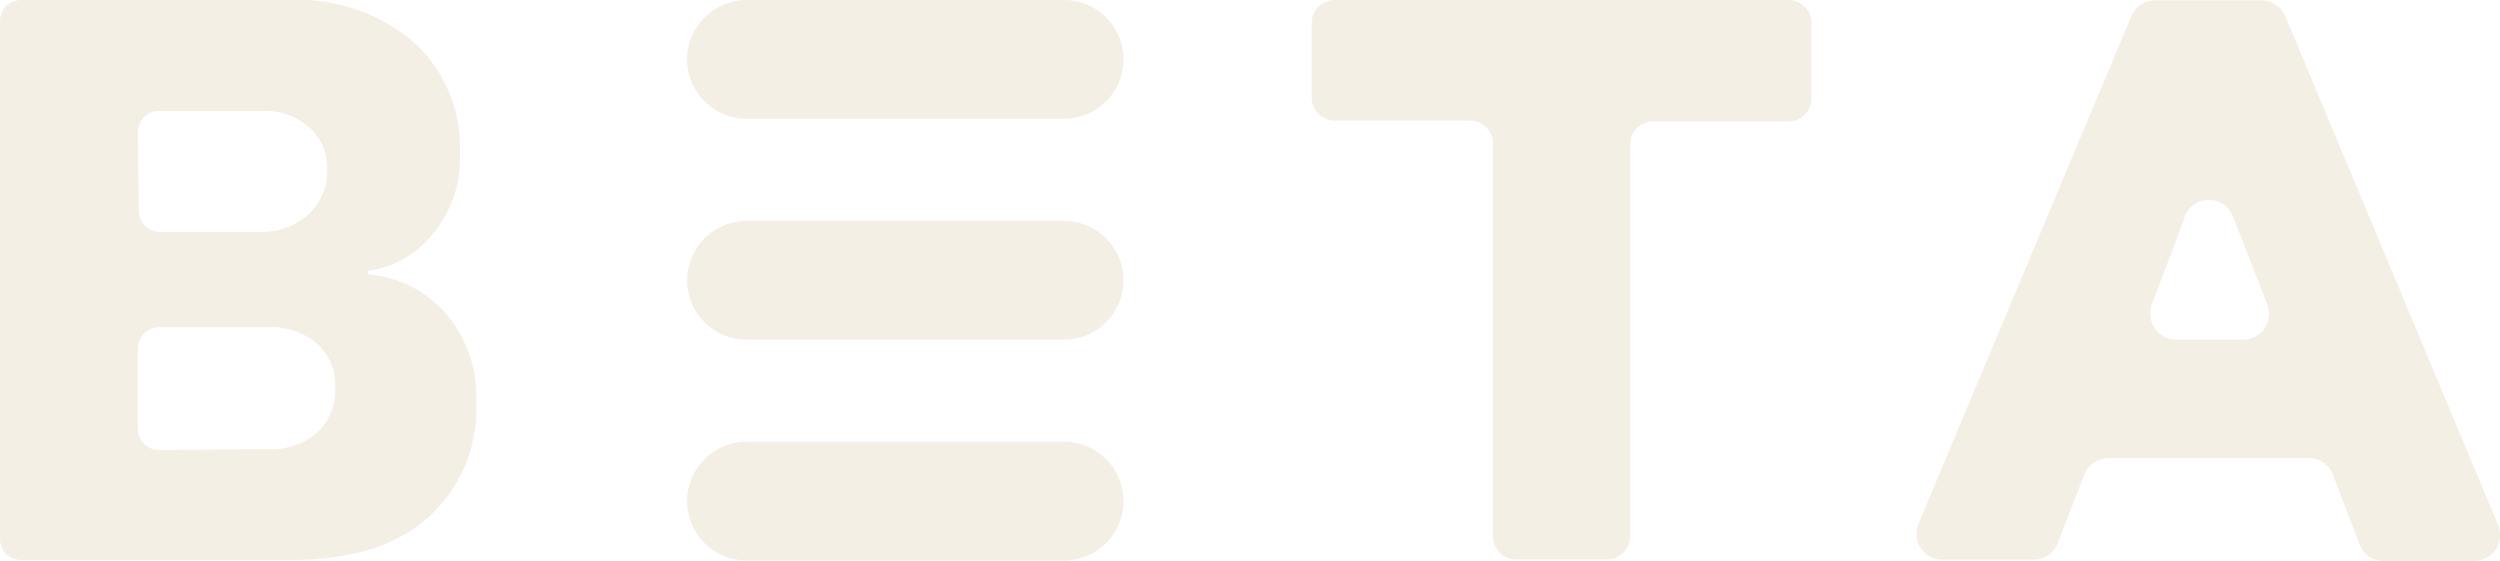
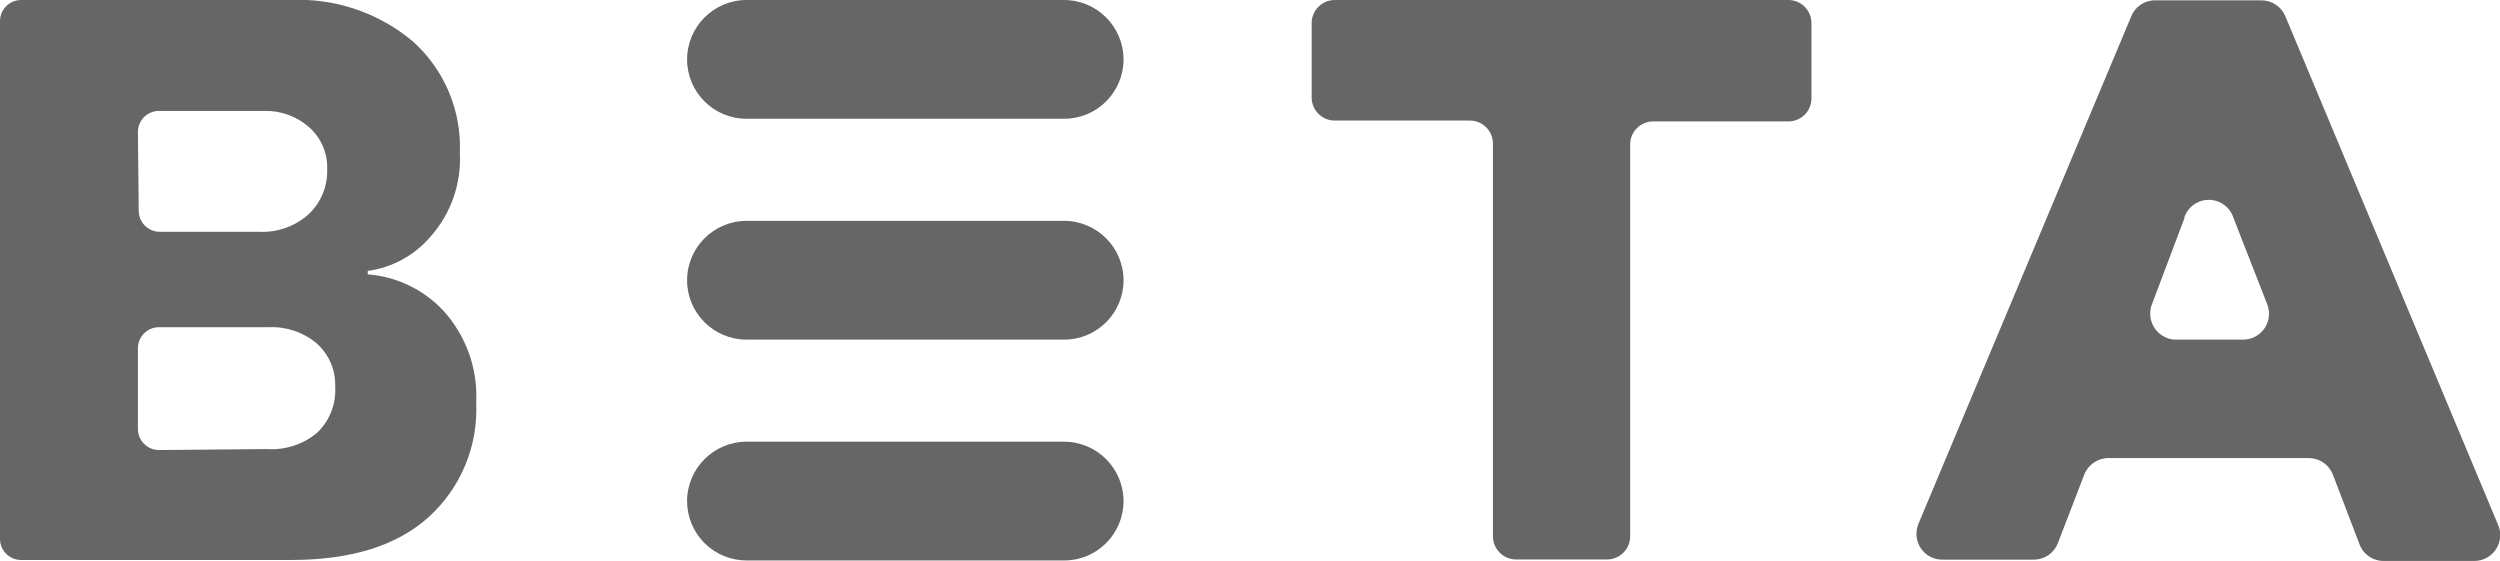
<svg xmlns="http://www.w3.org/2000/svg" viewBox="0 0 152.82 34.28">
  <defs>
-     <style>.cls-1{fill:#f4efe5;}</style>
+     <style>.cls-1{fill:#666;}</style>
  </defs>
  <g id="Camada_2" data-name="Camada 2">
    <g id="Camada_1-2" data-name="Camada 1">
      <g id="Camada_1-2-2" data-name="Camada 1-2">
        <path class="cls-1" d="M22.48,16.77A7.07,7.07,0,0,1,27.11,19a7.77,7.77,0,0,1,2,5.62,8.88,8.88,0,0,1-2.92,7q-2.91,2.61-8.38,2.61H1.29A1.29,1.29,0,0,1,0,33V1.3A1.29,1.29,0,0,1,1.29,0H17.73a10.85,10.85,0,0,1,7.54,2.56,8.66,8.66,0,0,1,2.84,6.79,7.13,7.13,0,0,1-1.79,5.11,6.12,6.12,0,0,1-3.84,2.1Zm-14-3.89a1.29,1.29,0,0,0,1.29,1.29h6.07a4.23,4.23,0,0,0,3-1.05A3.61,3.61,0,0,0,20,10.33a3.27,3.27,0,0,0-1.1-2.55,4,4,0,0,0-2.73-1H9.72A1.29,1.29,0,0,0,8.43,8.05v0ZM16.3,27.45a4.34,4.34,0,0,0,3.09-1,3.6,3.6,0,0,0,1.1-2.81A3.38,3.38,0,0,0,19.37,21a4.26,4.26,0,0,0-2.92-1H9.72a1.29,1.29,0,0,0-1.29,1.29h0v4.93a1.29,1.29,0,0,0,1.29,1.29h0Z" />
        <path class="cls-1" d="M99.65,8.78v24a1.42,1.42,0,0,1-1.42,1.42H92.68a1.42,1.42,0,0,1-1.42-1.42v-24a1.41,1.41,0,0,0-1.41-1.41H81.59A1.41,1.41,0,0,1,80.18,6h0V1.42A1.41,1.41,0,0,1,81.59,0h27.73a1.41,1.41,0,0,1,1.41,1.41h0V6a1.4,1.4,0,0,1-1.4,1.42h-8.27A1.41,1.41,0,0,0,99.65,8.78Z" />
        <path class="cls-1" d="M144.22,33.24,142.6,29a1.59,1.59,0,0,0-1.47-1H128.89a1.6,1.6,0,0,0-1.48,1l-1.62,4.21a1.57,1.57,0,0,1-1.48,1h-5.58a1.57,1.57,0,0,1-1.58-1.57,1.67,1.67,0,0,1,.12-.62l13-31a1.56,1.56,0,0,1,1.46-1h6.53a1.59,1.59,0,0,1,1.45,1l13,31.08a1.58,1.58,0,0,1-1.46,2.19H145.7A1.57,1.57,0,0,1,144.22,33.24ZM133.54,13.31l-2,5.3a1.59,1.59,0,0,0,.93,2.05,1.39,1.39,0,0,0,.53.1h4.12a1.58,1.58,0,0,0,1.58-1.58,1.7,1.7,0,0,0-.11-.58l-2.07-5.3a1.58,1.58,0,0,0-3,0Z" />
        <path class="cls-1" d="M45.63,0H65.05a3.64,3.64,0,0,1,3.63,3.63h0a3.63,3.63,0,0,1-3.63,3.63H45.63A3.63,3.63,0,0,1,42,3.64h0A3.64,3.64,0,0,1,45.63,0Z" />
        <path class="cls-1" d="M45.63,13.5H65.05a3.64,3.64,0,0,1,3.63,3.63h0a3.63,3.63,0,0,1-3.63,3.63H45.63A3.63,3.63,0,0,1,42,17.13h0A3.64,3.64,0,0,1,45.63,13.5Z" />
        <path class="cls-1" d="M45.63,27H65.05a3.64,3.64,0,0,1,3.63,3.63h0a3.63,3.63,0,0,1-3.63,3.63H45.63A3.63,3.63,0,0,1,42,30.62h0A3.64,3.64,0,0,1,45.63,27Z" />
      </g>
    </g>
  </g>
</svg>
